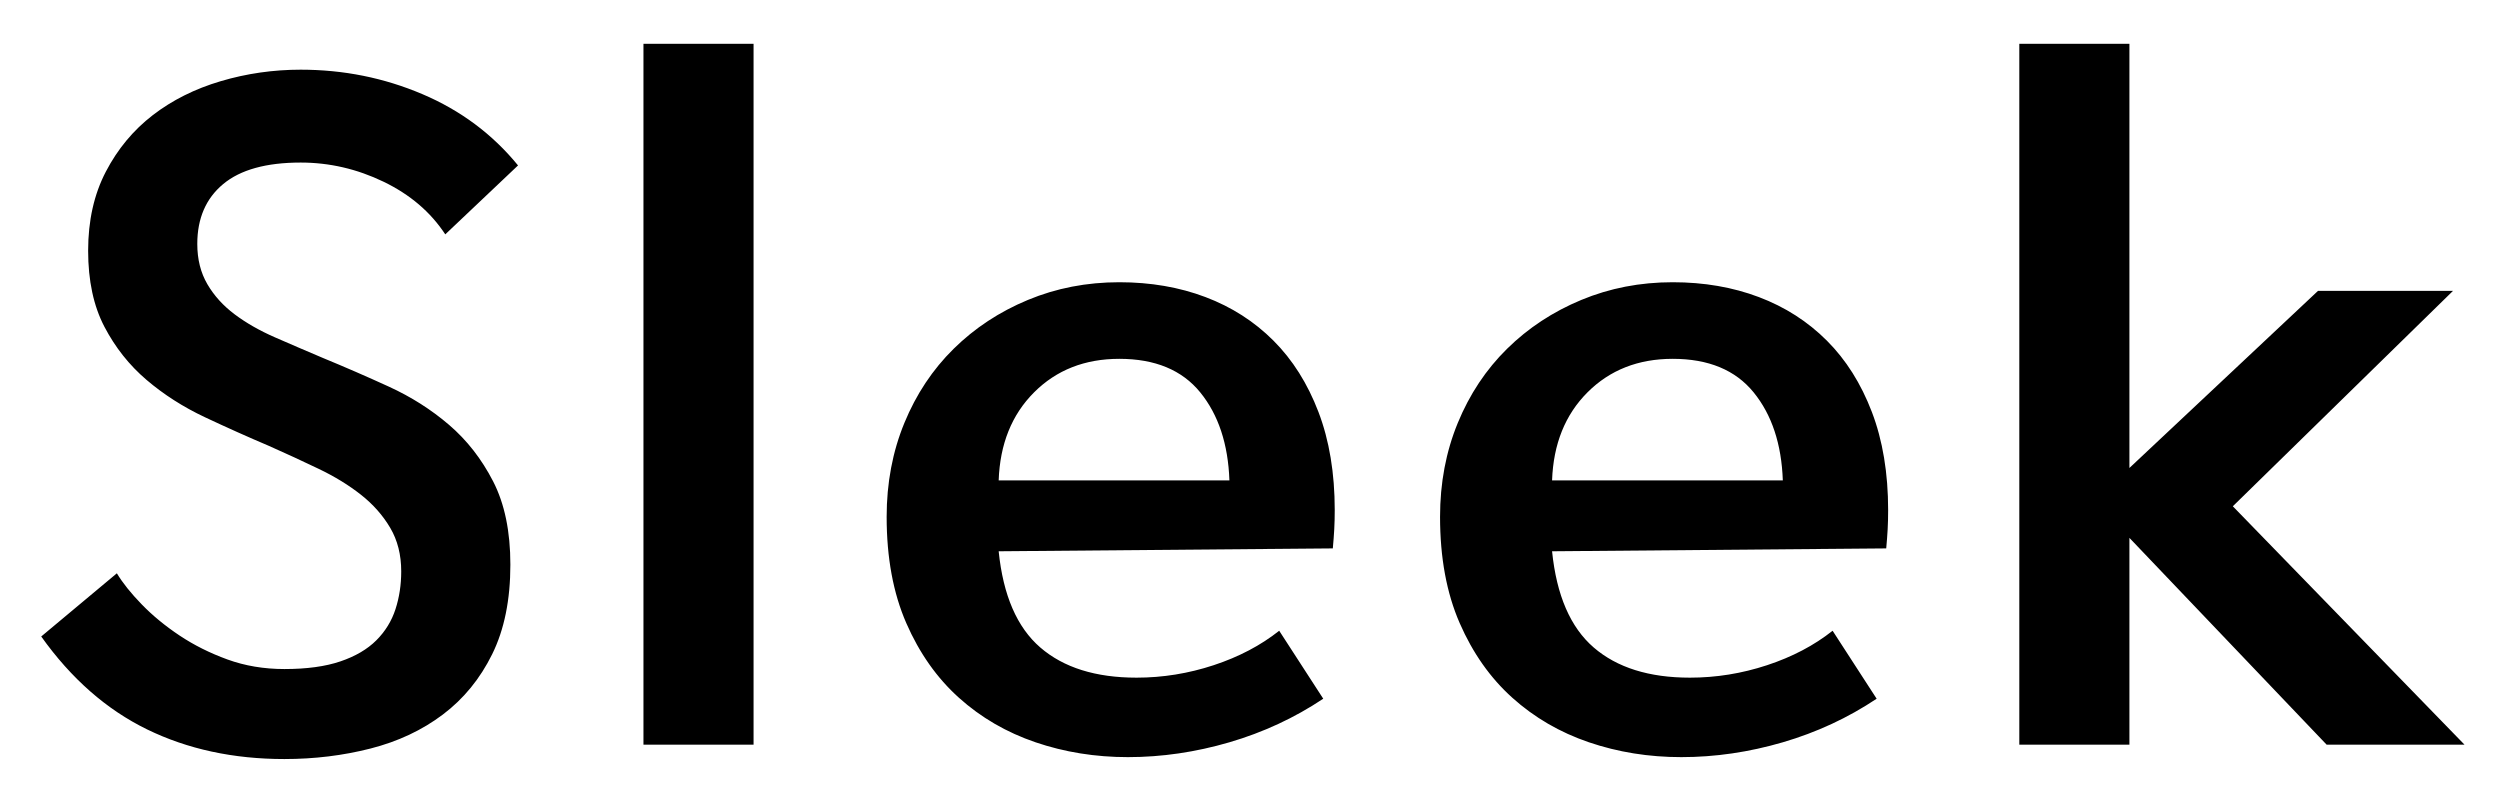
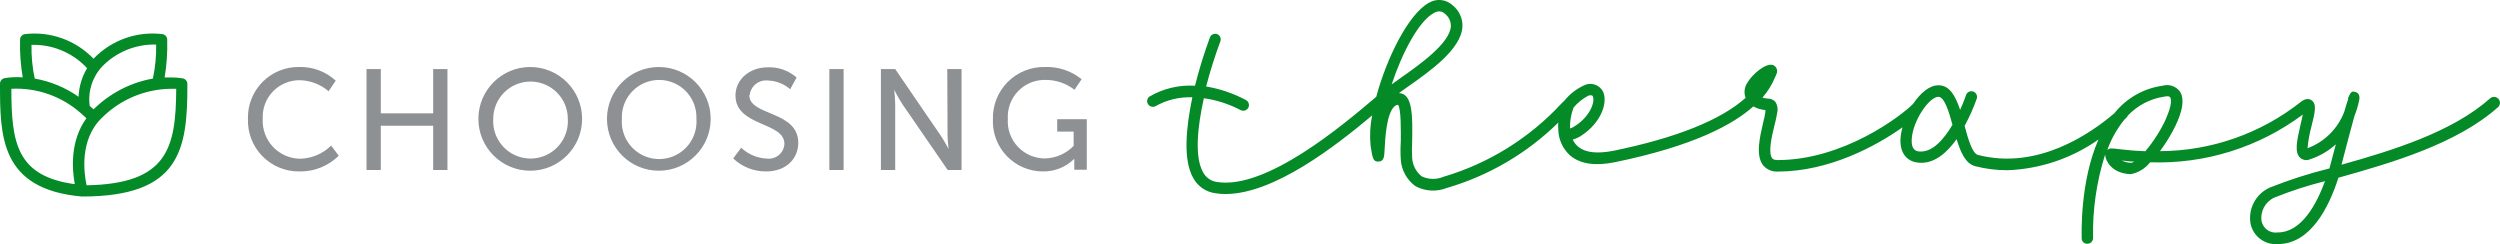
- <svg xmlns="http://www.w3.org/2000/svg" class="logo" viewBox="0 0 47 15" version="1.1">
-   <g id="logo" transform="translate(-113, -89)">
-     <path d="M114.657,93.712 C114.657,93.148 114.768,92.653 114.99,92.227 C115.212,91.801 115.506,91.447 115.872,91.165 C116.238,90.883 116.664,90.67 117.15,90.526 C117.636,90.382 118.137,90.31 118.653,90.31 C119.457,90.31 120.219,90.463 120.939,90.769 C121.659,91.075 122.259,91.522 122.739,92.11 L121.371,93.406 C121.095,92.986 120.708,92.656 120.21,92.416 C119.712,92.176 119.193,92.056 118.653,92.056 C118.005,92.056 117.519,92.191 117.195,92.461 C116.871,92.731 116.709,93.106 116.709,93.586 C116.709,93.874 116.772,94.126 116.898,94.342 C117.024,94.558 117.195,94.747 117.411,94.909 C117.627,95.071 117.879,95.215 118.167,95.341 C118.455,95.467 118.755,95.596 119.067,95.728 C119.475,95.896 119.889,96.076 120.309,96.268 C120.729,96.46 121.107,96.7 121.443,96.988 C121.779,97.276 122.055,97.63 122.271,98.05 C122.487,98.47 122.595,98.992 122.595,99.616 C122.595,100.276 122.481,100.837 122.253,101.299 C122.025,101.761 121.716,102.139 121.326,102.433 C120.936,102.727 120.483,102.94 119.967,103.072 C119.451,103.204 118.911,103.27 118.347,103.27 C117.387,103.27 116.526,103.084 115.764,102.712 C115.002,102.34 114.339,101.758 113.775,100.966 L115.197,99.778 C115.305,99.958 115.461,100.153 115.665,100.363 C115.869,100.573 116.106,100.768 116.376,100.948 C116.646,101.128 116.946,101.278 117.276,101.398 C117.606,101.518 117.963,101.578 118.347,101.578 C118.767,101.578 119.118,101.53 119.4,101.434 C119.682,101.338 119.907,101.206 120.075,101.038 C120.243,100.87 120.363,100.675 120.435,100.453 C120.507,100.231 120.543,99.994 120.543,99.742 C120.543,99.43 120.474,99.157 120.336,98.923 C120.198,98.689 120.015,98.482 119.787,98.302 C119.559,98.122 119.295,97.96 118.995,97.816 C118.695,97.672 118.383,97.528 118.059,97.384 C117.663,97.216 117.261,97.036 116.853,96.844 C116.445,96.652 116.079,96.418 115.755,96.142 C115.431,95.866 115.167,95.533 114.963,95.143 C114.759,94.753 114.657,94.276 114.657,93.712 Z M127.167,89.824 L127.167,103 L125.097,103 L125.097,89.824 L127.167,89.824 Z M131.775,99.364 C131.859,100.192 132.12,100.795 132.558,101.173 C132.996,101.551 133.599,101.74 134.367,101.74 C134.859,101.74 135.342,101.662 135.816,101.506 C136.29,101.35 136.701,101.134 137.049,100.858 L137.877,102.136 C137.337,102.496 136.749,102.769 136.113,102.955 C135.477,103.141 134.841,103.234 134.205,103.234 C133.593,103.234 133.014,103.141 132.468,102.955 C131.922,102.769 131.442,102.49 131.028,102.118 C130.614,101.746 130.284,101.278 130.038,100.714 C129.792,100.15 129.669,99.484 129.669,98.716 C129.669,98.08 129.78,97.492 130.002,96.952 C130.224,96.412 130.533,95.947 130.929,95.557 C131.325,95.167 131.79,94.861 132.324,94.639 C132.858,94.417 133.431,94.306 134.043,94.306 C134.631,94.306 135.171,94.399 135.663,94.585 C136.155,94.771 136.581,95.044 136.941,95.404 C137.301,95.764 137.583,96.211 137.787,96.745 C137.991,97.279 138.093,97.894 138.093,98.59 C138.093,98.722 138.09,98.842 138.084,98.95 C138.078,99.058 138.069,99.178 138.057,99.31 L131.775,99.364 Z M134.043,95.746 C133.395,95.746 132.861,95.956 132.441,96.376 C132.021,96.796 131.799,97.348 131.775,98.032 L136.113,98.032 C136.089,97.348 135.906,96.796 135.564,96.376 C135.222,95.956 134.715,95.746 134.043,95.746 Z M142.179,99.364 C142.263,100.192 142.524,100.795 142.962,101.173 C143.4,101.551 144.003,101.74 144.771,101.74 C145.263,101.74 145.746,101.662 146.22,101.506 C146.694,101.35 147.105,101.134 147.453,100.858 L148.281,102.136 C147.741,102.496 147.153,102.769 146.517,102.955 C145.881,103.141 145.245,103.234 144.609,103.234 C143.997,103.234 143.418,103.141 142.872,102.955 C142.326,102.769 141.846,102.49 141.432,102.118 C141.018,101.746 140.688,101.278 140.442,100.714 C140.196,100.15 140.073,99.484 140.073,98.716 C140.073,98.08 140.184,97.492 140.406,96.952 C140.628,96.412 140.937,95.947 141.333,95.557 C141.729,95.167 142.194,94.861 142.728,94.639 C143.262,94.417 143.835,94.306 144.447,94.306 C145.035,94.306 145.575,94.399 146.067,94.585 C146.559,94.771 146.985,95.044 147.345,95.404 C147.705,95.764 147.987,96.211 148.191,96.745 C148.395,97.279 148.497,97.894 148.497,98.59 C148.497,98.722 148.494,98.842 148.488,98.95 C148.482,99.058 148.473,99.178 148.461,99.31 L142.179,99.364 Z M144.447,95.746 C143.799,95.746 143.265,95.956 142.845,96.376 C142.425,96.796 142.203,97.348 142.179,98.032 L146.517,98.032 C146.493,97.348 146.31,96.796 145.968,96.376 C145.626,95.956 145.119,95.746 144.447,95.746 Z M153.033,89.824 L153.033,97.798 L156.579,94.468 L159.117,94.468 L154.977,98.518 L159.333,103 L156.741,103 L153.033,99.112 L153.033,103 L150.963,103 L150.963,89.824 L153.033,89.824 Z" id="Sleek" />
-   </g>
+ <svg xmlns="http://www.w3.org/2000/svg" viewBox="0 0 349.98 34.13">
+   <path d="M46.36,20.38l1.06,1.42A7.58,7.58,0,0,1,41.93,24a7.11,7.11,0,0,1-7.22-7.39,7.06,7.06,0,0,1,7.18-7.23A7.26,7.26,0,0,1,47,11.29l-1,1.48A6.45,6.45,0,0,0,42,11.23a5.14,5.14,0,0,0-5.22,5.41A5.3,5.3,0,0,0,42,22.22,6.4,6.4,0,0,0,46.36,20.38Zm14.28-4.51H53.31V9.67h-2V23.8h2V17.6h7.33v6.2h2V9.67h-2Zm20.85.77a7.26,7.26,0,1,1-14.52,0,7.26,7.26,0,0,1,14.52,0Zm-2,0a5.22,5.22,0,1,0-10.44,0,5.23,5.23,0,1,0,10.44,0Zm20,0a7.26,7.26,0,1,1-14.52,0,7.26,7.26,0,0,1,14.52,0Zm-2,0a5.22,5.22,0,1,0-10.43,0,5.23,5.23,0,1,0,10.43,0Zm7.46-3.31a2.31,2.31,0,0,1,2.56-2.06,5,5,0,0,1,3.11,1.22l.9-1.64a5.78,5.78,0,0,0-4-1.43c-2.66,0-4.56,1.75-4.56,3.95,0,4.35,6.85,3.68,6.85,6.75a2.18,2.18,0,0,1-2.45,2.08,5.57,5.57,0,0,1-3.6-1.52l-1.12,1.5A6.61,6.61,0,0,0,107.26,24c2.81,0,4.49-1.8,4.49-4C111.75,15.47,104.9,16.25,104.9,13.33ZM116.1,23.8h2V9.67h-2Zm16.55-4.94c0,.78.14,2,.14,2h0s-.66-1.28-1.18-2l-6.29-9.19h-2V23.8h2V14.63c0-.8-.14-2.06-.14-2.06h0s.66,1.28,1.18,2.06l6.31,9.17h1.94V9.67h-2ZM148,16.69v1.73h2.3v2a5.77,5.77,0,0,1-4,1.76,5.2,5.2,0,0,1-5.21-5.55,5.15,5.15,0,0,1,5.33-5.44,6.5,6.5,0,0,1,4,1.38l1-1.48a7.7,7.7,0,0,0-5.15-1.71A7.12,7.12,0,0,0,139,16.71,7,7,0,0,0,146,24a6.08,6.08,0,0,0,4.34-1.72h.05s0,.3,0,.6v.88h1.75V16.69Z" fill="#8e9194" />
+   <path d="M349.71,15c-5.78,5.14-14.85,7.78-22.35,9.88-1.3,4.06-3.87,9.29-8.49,9.29h0a3.61,3.61,0,0,1-3.8-2.8,4.66,4.66,0,0,1,2.68-5.11,64.46,64.46,0,0,1,8.35-2.68c.08-.29.16-.57.22-.81L327,20.2a10,10,0,0,1-3.64,2.11,1.28,1.28,0,0,1-1.36-.23c-.8-.73-.49-2.27.08-4.73.09-.39.21-.87.29-1.31A33.77,33.77,0,0,1,301,22.72a4.5,4.5,0,0,1-2.7,1.66c-2.64-.08-3.55-1.83-3.6-2.74a36.17,36.17,0,0,0-1.69,11.65.79.79,0,0,1-.76.83.75.75,0,0,1-.83-.76c0-.49-.28-7.85,2.35-13.83A23.6,23.6,0,0,1,281,23.83a18,18,0,0,1-4.47-.56c-1.36-.35-2.05-1.91-2.62-3.79-1.33,1.87-3.09,3.46-5.23,3.3-1.74-.11-2.72-1.36-2.63-3.32a7.47,7.47,0,0,1,.29-1.64c-3.65,2.59-10.24,6.2-17.51,6.2a2.5,2.5,0,0,1-2-.87c-1.09-1.39-.47-3.95,0-6a13.11,13.11,0,0,0,.31-1.46,1.78,1.78,0,0,0,0-.28,4.33,4.33,0,0,1-1.69-.51c-2.81,2.51-8.29,5.53-19.39,7.81-2.73.56-4.83.25-6.24-.93a5,5,0,0,1-1.67-3.67v0a4.26,4.26,0,0,1,0-.95,37.1,37.1,0,0,1-15.63,9.16,5.19,5.19,0,0,1-4.37-.26,5,5,0,0,1-2.05-3.7,19.16,19.16,0,0,1,0-2.54c0-1.37.07-4.51-.38-5.15a.78.78,0,0,0-.5.22c-1.15,1-1.32,4.73-1.39,6.12-.05.94-.08,1.57-.84,1.61s-.85-.44-1.12-2.23a14.13,14.13,0,0,1,.22-4.23c-5.12,4.29-13.73,11-20.53,11a8.21,8.21,0,0,1-1.41-.11,4.13,4.13,0,0,1-3.09-2.1c-1.5-2.59-1-7.21-.14-11.33a9.73,9.73,0,0,0-5.15,1.24.8.8,0,0,1-.89-1.32A11.26,11.26,0,0,1,167.29,12a65.23,65.23,0,0,1,2.09-6.76.79.79,0,0,1,1-.47.8.8,0,0,1,.47,1,63.08,63.08,0,0,0-2,6.34A18.12,18.12,0,0,1,174.41,14a.8.8,0,0,1,.35,1.07.78.78,0,0,1-.71.43.76.76,0,0,1-.36-.08,15.84,15.84,0,0,0-5.16-1.67c-.89,4-1.34,8.26-.09,10.4a2.59,2.59,0,0,0,1.95,1.33c6.9,1.07,17.57-7.94,22.11-11.79l.16-.13C194.12,8.13,197.15,2,200,.41a2.78,2.78,0,0,1,3.37.34,3.64,3.64,0,0,1,1.36,3c-.19,3.15-4.53,6.21-7.7,8.43l-1.2.86h.07c1.9.1,1.85,3.34,1.79,6.76a19.13,19.13,0,0,0,0,2.28,3.58,3.58,0,0,0,1.32,2.6,3.74,3.74,0,0,0,3.06.07A36.64,36.64,0,0,0,218.58,14.5l.45-.44,0,0a7.59,7.59,0,0,1,2.93-2.2,2,2,0,0,1,2.47,1c.67,1.53-.29,4.29-3,6.09a4.13,4.13,0,0,1-1.26.59,2.78,2.78,0,0,0,.77,1c1,.84,2.65,1,4.88.58,8.86-1.82,15.07-4.31,18.55-7.42a2.3,2.3,0,0,1,.22-2.07c.63-1.17,2.72-3,3.72-2.48a.94.94,0,0,1,.33,1.32c0,.08-.08.18-.12.29a10.36,10.36,0,0,1-1.79,2.9,2.87,2.87,0,0,0,.74.14,1.4,1.4,0,0,1,1.07.46,2,2,0,0,1,.24,1.59,14.21,14.21,0,0,1-.36,1.65c-.35,1.44-.94,3.86-.33,4.65.06.07.17.25.73.26,9.26,0,17.35-6.2,19-7.87,1-1.48,2.26-2.6,3.53-2.6h.05c1.56,0,2.37,1.56,3,3.44a21.61,21.61,0,0,0,.83-2.07.79.79,0,0,1,1-.5.8.8,0,0,1,.5,1,26,26,0,0,1-1.7,3.81c.45,1.7,1.06,3.87,1.87,4.07,8.37,2.16,15.77-3,19.1-5.84A10.44,10.44,0,0,1,302.75,12a2.24,2.24,0,0,1,2.39.77c.95,1.35,0,3.81-1,5.63a23.52,23.52,0,0,1-1.76,2.76,32,32,0,0,0,19.71-6.89c.69-.55,1.19-.44,1.48-.25.79.51.53,1.65,0,3.73a17.18,17.18,0,0,0-.53,3,8.76,8.76,0,0,0,5.13-5.08c.23-.8.41-1.39.56-1.81,0,0,0,0,0-.07a1.36,1.36,0,0,0,0-.2h.05c.35-.86.55-.81.92-.73.77.18.61,1,.55,1.25a12.33,12.33,0,0,1-.65,2.13c-.39,1.45-1,3.66-1.81,6.82,7.15-2,15.51-4.58,20.78-9.27A.8.8,0,1,1,349.71,15ZM318.39,27.66A3.11,3.11,0,0,0,316.61,31a2,2,0,0,0,2.25,1.54h0c3.35,0,5.46-4,6.62-7.18A54.56,54.56,0,0,0,318.39,27.66ZM196.11,10.89c2.58-1.81,6.89-4.84,7-7.23a2.14,2.14,0,0,0-.83-1.73,1.18,1.18,0,0,0-.8-.34,1.57,1.57,0,0,0-.75.23c-2.11,1.13-4.44,5.56-5.91,10Zm24.43,6.72c2.17-1.42,2.75-3.43,2.45-4.1,0-.09-.12-.26-.61-.13a6.94,6.94,0,0,0-2.09,1.67,7.55,7.55,0,0,0-.5,2.94A2.72,2.72,0,0,0,220.54,17.61Zm50.83-4.06h0c-1.3,0-3.63,3.37-3.75,6-.07,1.58.78,1.64,1.15,1.66,1.78.11,3.36-1.72,4.56-3.74C272.85,15.7,272.22,13.57,271.37,13.55Zm27,9.24a.88.88,0,0,0,.39-.17c-.58,0-1.15-.09-1.73-.15A2.88,2.88,0,0,0,298.39,22.79Zm4.83-6.15c.85-1.87.79-2.76.61-3s-.41-.17-.84-.11a8.77,8.77,0,0,0-5.1,2.66.66.66,0,0,1-.2.3l-.26.24A14.61,14.61,0,0,0,295,21l0,0a.83.83,0,0,1,.64-.22,9.22,9.22,0,0,1,1,.1c1.25.15,2.48.25,3.69.29A20.15,20.15,0,0,0,303.22,16.64ZM11.5,27.51h-.07C0,26.49,0,19,0,11.72a.79.79,0,0,1,.64-.78,10.78,10.78,0,0,1,2.54-.11,27,27,0,0,1-.37-5.27.79.79,0,0,1,.64-.78A11.43,11.43,0,0,1,13,8.13a.81.81,0,0,1,.09.1.43.43,0,0,0,.09-.1,11.44,11.44,0,0,1,9.59-3.35.79.79,0,0,1,.64.78,28,28,0,0,1-.36,5.28l.81,0a9.21,9.21,0,0,1,1.72.13.79.79,0,0,1,.65.78C26.27,21,25.21,27.51,11.5,27.51ZM1.59,12.43c0,7.51.72,12.25,8.88,13.35-.37-2-.71-6,1.62-9.22l-.09-.1c-.24-.23-.48-.44-.72-.65l0,0A13.64,13.64,0,0,0,1.59,12.43ZM11.94,9.28a10.21,10.21,0,0,0-7.53-3A20.86,20.86,0,0,0,4.86,11,15.25,15.25,0,0,1,11,13.55a8.43,8.43,0,0,1,1.19-4C12.07,9.43,12,9.35,11.94,9.28Zm2.39,0a6.73,6.73,0,0,0-1.77,5.55l.54.48,0,0,0,0A15.7,15.7,0,0,1,21.4,11a20.6,20.6,0,0,0,.46-4.76A10.14,10.14,0,0,0,14.33,9.28Zm10.34,3.15c-.21,0-.47,0-.77,0a13.9,13.9,0,0,0-9.63,4.06c-3.19,3.05-2.5,7.82-2.15,9.45C23.5,25.74,24.62,20.69,24.67,12.43Z" fill="#048a27" />
</svg>
